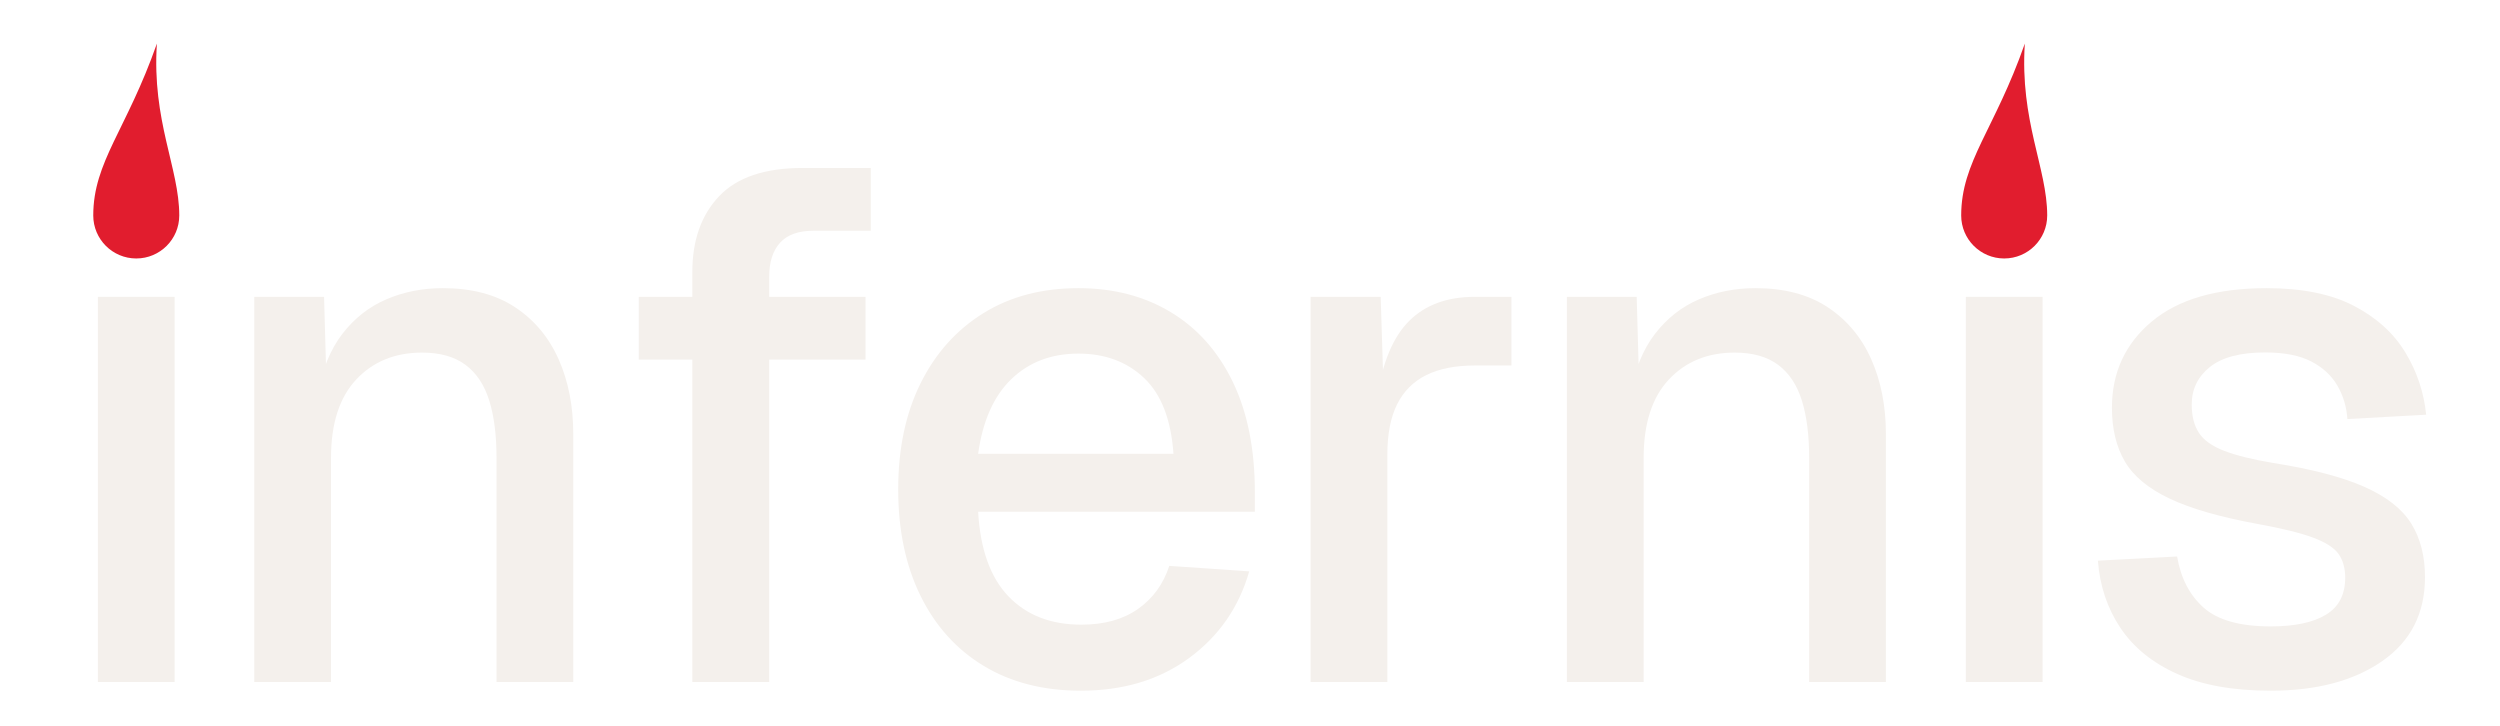
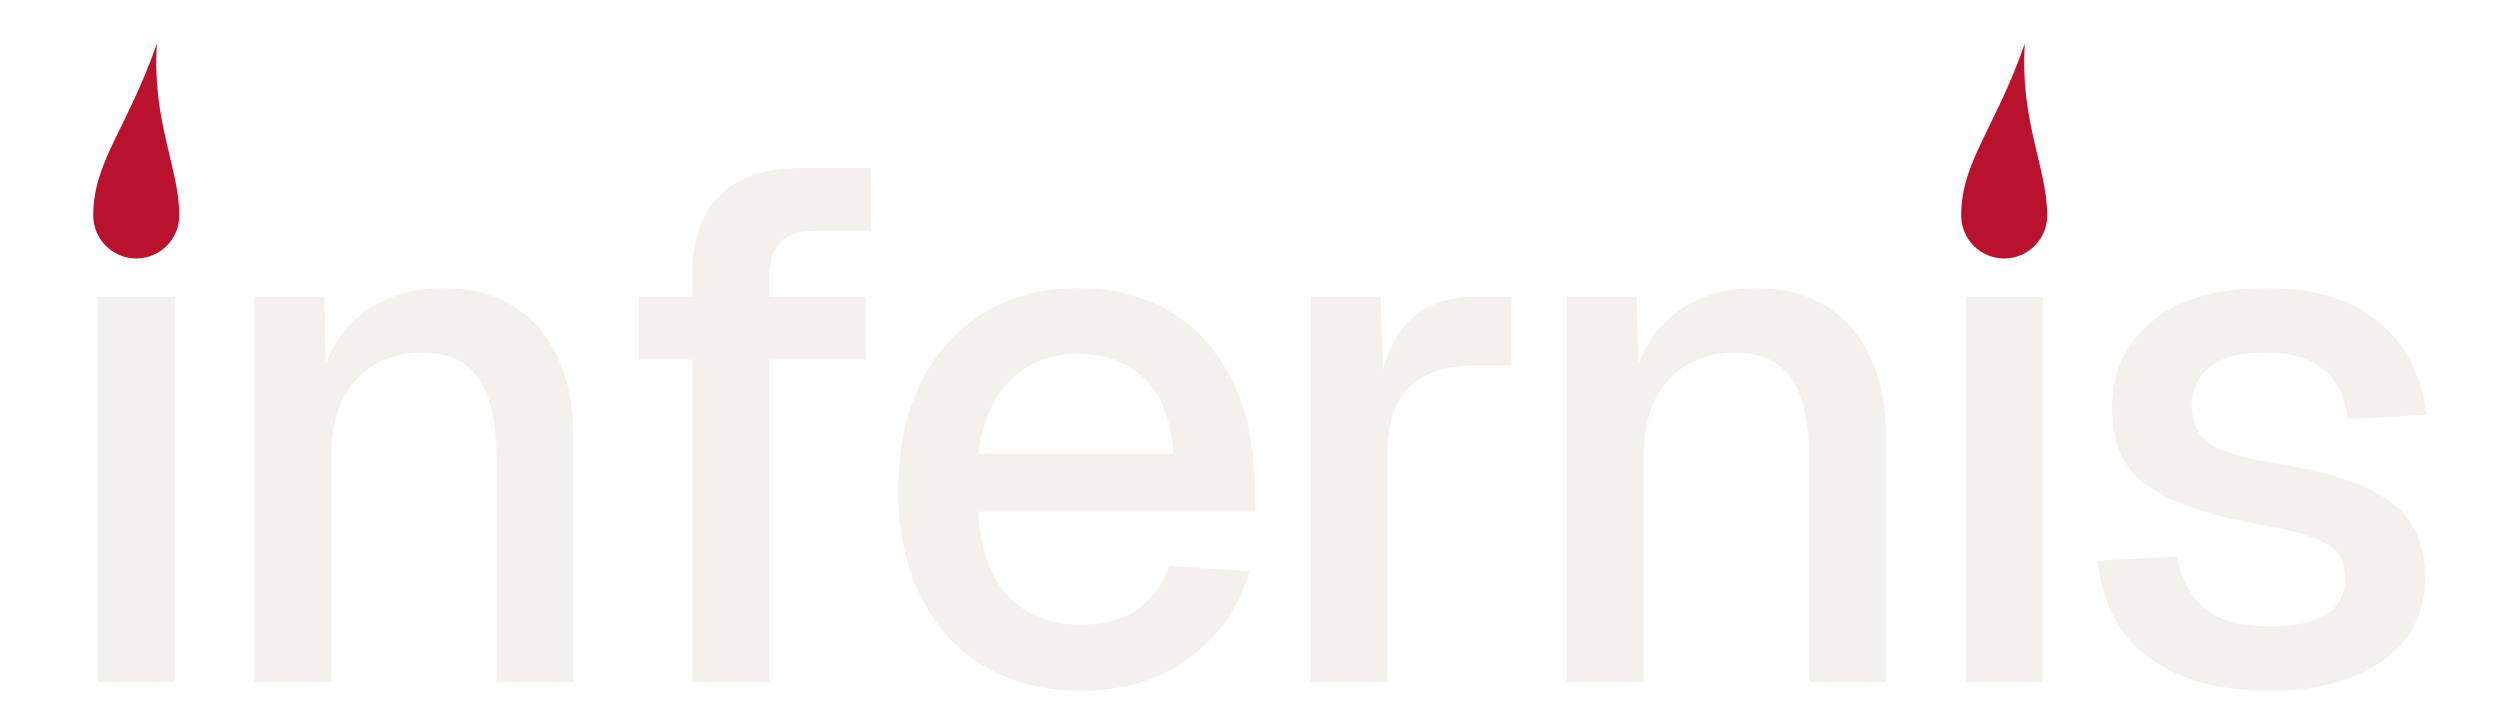
<svg xmlns="http://www.w3.org/2000/svg" viewBox="-60 -942 3453 1002" role="img" aria-label="infernis">
  <g fill="#f4f0ec">
    <path d="M291.2 0.0V-532H387.601L391.601 -389.6L378.801 -397.2Q388.001 -448.6 412.901 -480.9Q437.801 -513.2 473.701 -528.6Q509.601 -544 551.601 -544Q611.601 -544 651.501 -517.6Q691.401 -491.2 711.601 -445.7Q731.801 -400.2 731.801 -342.2V0.0H625.8V-309.6Q625.8 -356.599 615.7 -388.899Q605.6 -421.199 582.9 -438.099Q560.2 -454.999 523 -454.999Q466.8 -454.999 432.001 -417.799Q397.201 -380.599 397.201 -309.6V0.0Z" />
    <path d="M896.257 0.0V-566.279Q896.257 -632.012 933.249 -671.006Q970.242 -710.0 1048.477 -710.0H1142.702V-623.281H1063.455Q1032.455 -623.281 1017.454 -606.78Q1002.453 -590.279 1002.453 -560.029V0.0ZM822.262 -445.276V-531.995H1135.453V-445.276Z" />
    <path d="M1432.8 12.0Q1355.4 12.0 1298.8 -22.2Q1242.2 -56.4 1211.4 -119.1Q1180.6 -181.8 1180.6 -266Q1180.6 -350.2 1211.4 -412.4Q1242.2 -474.6 1298 -509.3Q1353.8 -544 1429.6 -544Q1502.201 -544 1557.301 -510.7Q1612.401 -477.4 1642.801 -414.4Q1673.201 -351.4 1673.201 -262V-235.2H1291.001Q1295.401 -157.4 1332.901 -118.3Q1370.401 -79.201 1433.6 -79.201Q1481 -79.201 1511.9 -101.001Q1542.8 -122.8 1555 -160.4L1665.401 -152.8Q1644.201 -78.6 1582.601 -33.3Q1521.001 12.0 1432.8 12.0ZM1291.001 -315.2H1560.8Q1555.8 -386.2 1520.2 -419.9Q1484.6 -453.599 1429.6 -453.599Q1373.401 -453.599 1336.901 -418.4Q1300.401 -383.2 1291.001 -315.2Z" />
    <path d="M1750.2 0.0V-532H1847.001L1851.401 -390.8L1842.201 -393.6Q1853.201 -466 1886.601 -499Q1920.001 -532 1976.801 -532H2027.601V-437.199H1977.201Q1936.601 -437.199 1909.901 -423.899Q1883.201 -410.599 1869.701 -383.599Q1856.201 -356.6 1856.201 -313.8V0.0Z" />
    <path d="M2104.2 0.0V-532H2200.601L2204.601 -389.6L2191.801 -397.2Q2201.001 -448.6 2225.901 -480.9Q2250.801 -513.2 2286.701 -528.6Q2322.601 -544 2364.601 -544Q2424.601 -544 2464.501 -517.6Q2504.401 -491.2 2524.601 -445.7Q2544.801 -400.2 2544.801 -342.2V0.0H2438.8V-309.6Q2438.8 -356.599 2428.7 -388.899Q2418.6 -421.199 2395.9 -438.099Q2373.2 -454.999 2336 -454.999Q2279.8 -454.999 2245.001 -417.799Q2210.201 -380.599 2210.201 -309.6V0.0Z" />
    <path d="M3076.2 12.0Q2998.8 12.0 2947.3 -11.1Q2895.8 -34.2 2868.7 -74.8Q2841.6 -115.4 2837.6 -167.6L2947.001 -173.4Q2954.601 -128.6 2983.701 -102.7Q3012.801 -76.801 3076.4 -76.801Q3125.8 -76.801 3152.5 -92.9Q3179.2 -109 3179.2 -144Q3179.2 -163.6 3170.2 -176.6Q3161.2 -189.6 3134.9 -199.4Q3108.6 -209.2 3057.8 -218.4Q2980.4 -232.6 2936.5 -253.4Q2892.6 -274.2 2874.8 -304.7Q2857 -335.2 2857 -378.8Q2857 -451.8 2912 -497.9Q2967 -544 3070.601 -544Q3144.201 -544 3191.101 -519.6Q3238.001 -495.2 3262.201 -455.3Q3286.401 -415.4 3291.001 -369.2L3182.2 -363.2Q3180.6 -388.2 3168.5 -409.2Q3156.4 -430.2 3132.4 -442.7Q3108.4 -455.2 3068.601 -455.2Q3017.401 -455.2 2992.301 -435.1Q2967.201 -415 2967.201 -383.2Q2967.201 -359.4 2977.101 -344.2Q2987.001 -329 3011.801 -319.4Q3036.601 -309.8 3079.401 -302.6Q3159.601 -290 3205.601 -269.6Q3251.601 -249.2 3270.501 -218.7Q3289.401 -188.2 3289.401 -144.8Q3289.401 -70 3230.501 -29Q3171.601 12.0 3076.2 12.0Z" />
  </g>
  <rect x="75.2" y="-532.0" width="106.0" height="532.0" fill="#f4f0ec" id="i1-stem" />
-   <path id="i1-flame" d="M156.7,-881.8C149.6,-775.0 187.6,-709.7 187.6,-644.4A59.4,59.4 0 0 1 68.8,-644.4C68.8,-718.6 115.1,-763.1 156.7,-881.8Z" fill="#e11d2e" />
+   <path id="i1-flame" d="M156.7,-881.8C149.6,-775.0 187.6,-709.7 187.6,-644.4A59.4,59.4 0 0 1 68.8,-644.4C68.8,-718.6 115.1,-763.1 156.7,-881.8Z" fill="#b8122f" />
  <rect x="2655.2" y="-532.0" width="106.0" height="532.0" fill="#f4f0ec" id="i2-stem" />
-   <path id="i2-flame" d="M2736.7,-881.8C2729.6,-775.0 2767.6,-709.7 2767.6,-644.4A59.4,59.4 0 0 1 2648.8,-644.4C2648.8,-718.6 2695.1,-763.1 2736.7,-881.8Z" fill="#e11d2e" />
+   <path id="i2-flame" d="M2736.7,-881.8C2729.6,-775.0 2767.6,-709.7 2767.6,-644.4A59.4,59.4 0 0 1 2648.8,-644.4C2648.8,-718.6 2695.1,-763.1 2736.7,-881.8Z" fill="#b8122f" />
</svg>
